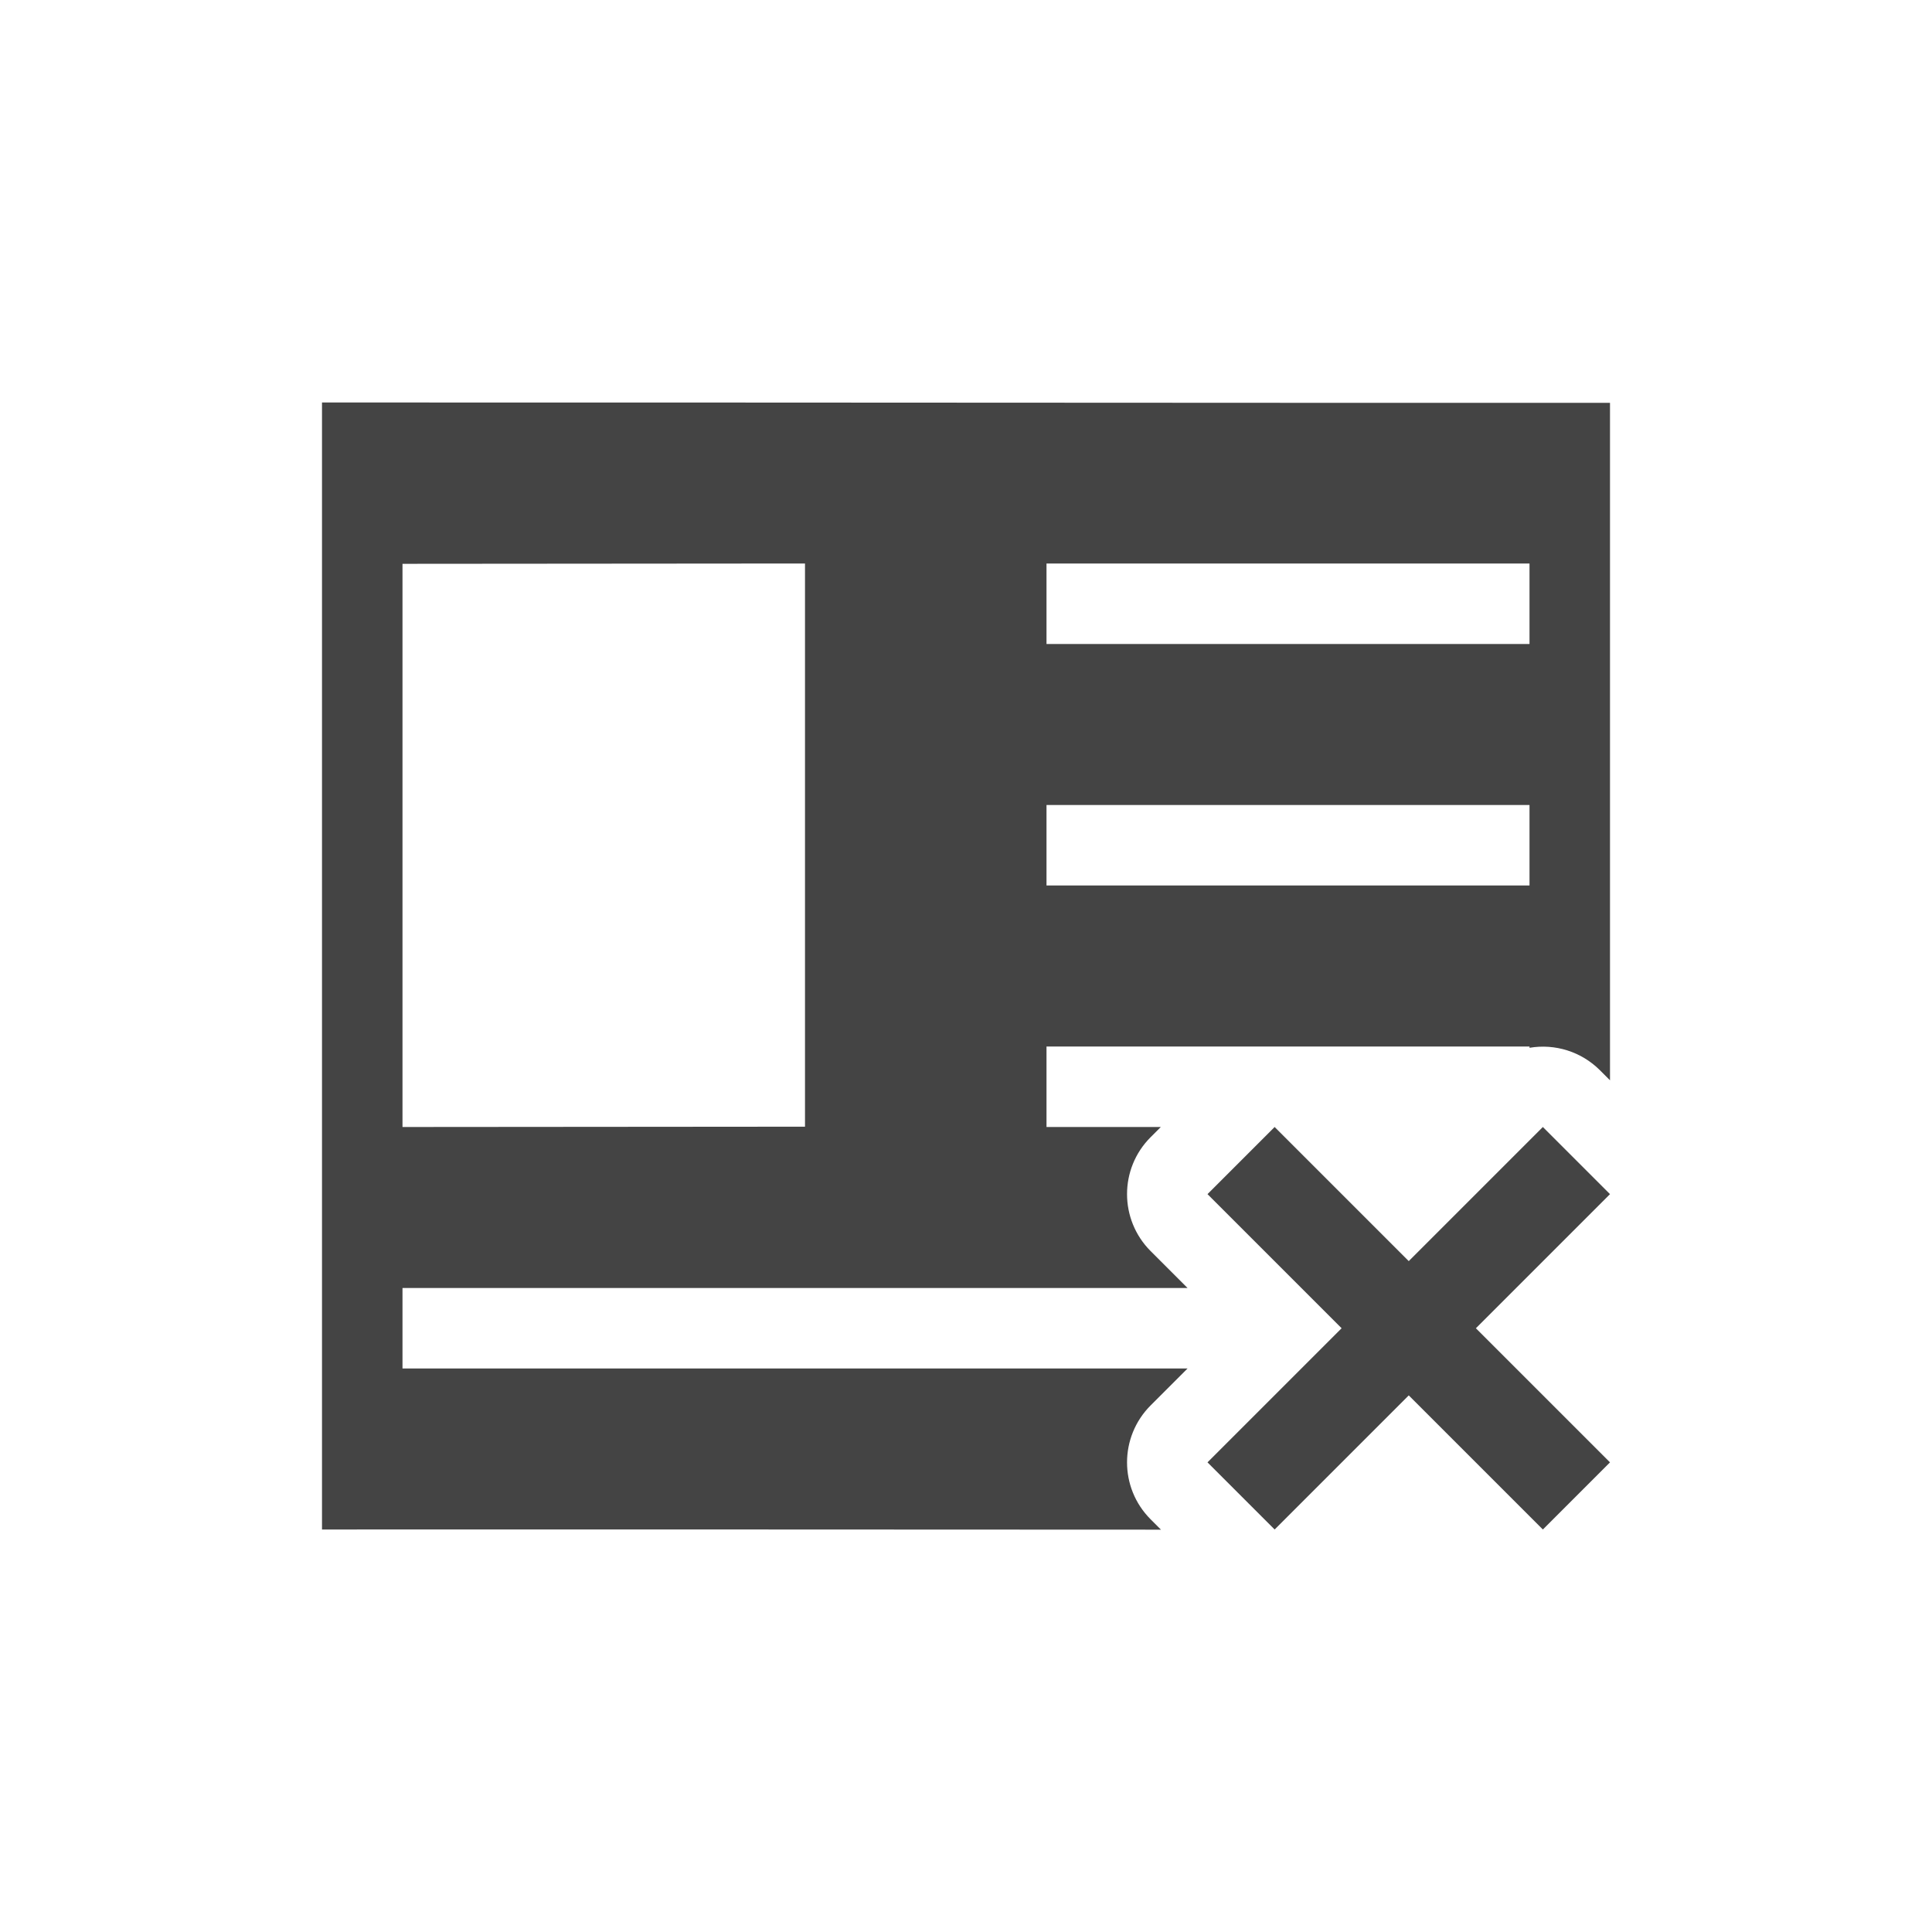
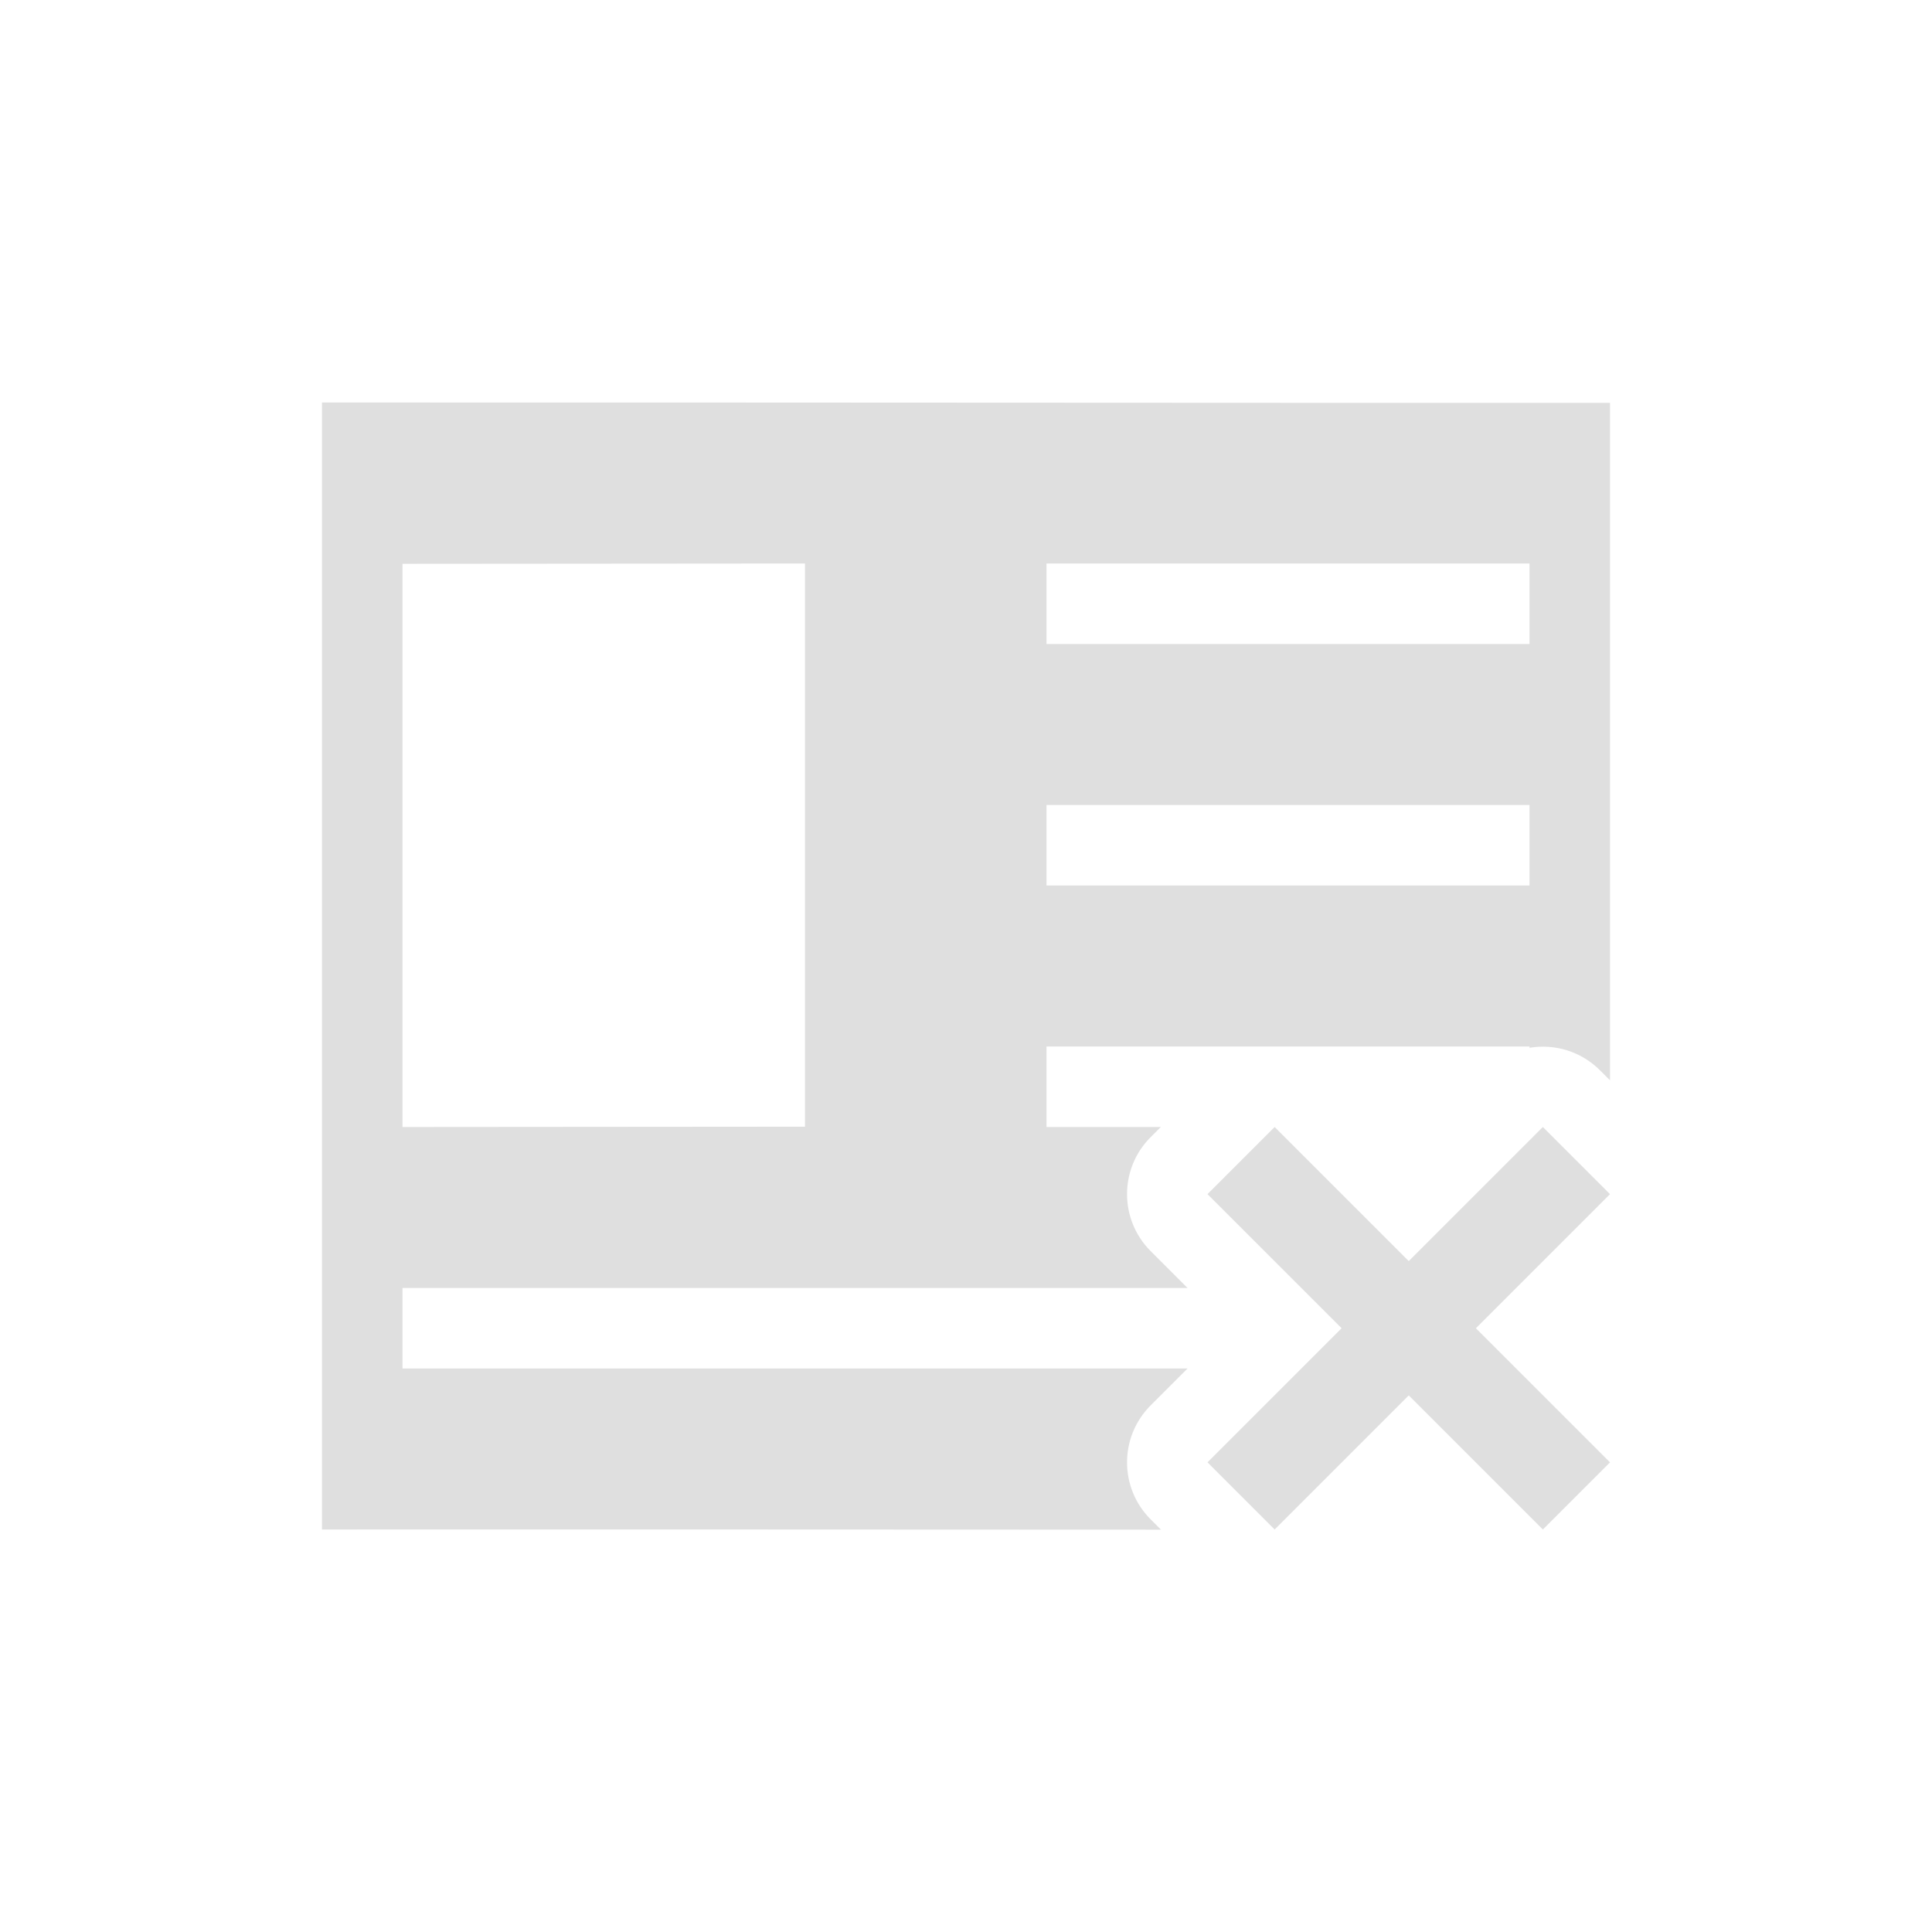
- <svg xmlns="http://www.w3.org/2000/svg" version="1.1" width="24px" height="24px">
-   <g transform="translate(4.0, 4.0) scale(1 1) ">
-     <defs>
+ <svg xmlns="http://www.w3.org/2000/svg" version="1.1" width="24px" height="24px" id="svg9">
+   <defs id="defs13" />
+   <g transform="translate(4.0, 4.0) scale(1 1) " id="g7" style="fill:#dfdfdf;fill-opacity:1">
+     <defs id="defs3">
      <style id="current-color-scheme" type="text/css">
   .ColorScheme-Text { color:#444444; } .ColorScheme-Highlight { color:#4285f4; }
  </style>
    </defs>
-     <path style="fill:currentColor" class="ColorScheme-Text" d="M 0 1 L 0 15 C 3.474 14.999 6.948 15 10.422 15.002 L 10.293 14.873 C 9.903 14.483 9.903 13.85 10.293 13.459 L 10.752 13 L 1 13 L 1 12 L 10.752 12 L 10.293 11.541 C 9.903 11.15 9.903 10.517 10.293 10.127 L 10.42 10 L 9 10 L 9 9 L 15 9 L 15 9.016 C 15.319 8.962 15.644 9.065 15.873 9.293 L 16 9.42 L 16 1.004 C 10.667 1.006 5.333 0.998 0 1 z M 6 3 L 6 9.996 L 1 10 L 1 3.004 L 6 3 z M 9 3 L 15 3 L 15 4 L 9 4 L 9 3 z M 9 6 L 15 6 L 15 7 L 9 7 L 9 6 z M 11.834 10 L 11 10.834 L 12.666 12.5 L 11 14.166 L 11.834 15 L 13.5 13.334 L 15.166 15 L 16 14.166 L 14.334 12.5 L 16 10.834 L 15.166 10 L 13.5 11.666 L 11.834 10 z" />
+     <path style="fill:#dfdfdf;fill-opacity:1" class="ColorScheme-Text" d="M 0 1 L 0 15 C 3.474 14.999 6.948 15 10.422 15.002 L 10.293 14.873 C 9.903 14.483 9.903 13.85 10.293 13.459 L 10.752 13 L 1 13 L 1 12 L 10.752 12 L 10.293 11.541 C 9.903 11.15 9.903 10.517 10.293 10.127 L 10.42 10 L 9 10 L 9 9 L 15 9 L 15 9.016 C 15.319 8.962 15.644 9.065 15.873 9.293 L 16 9.42 L 16 1.004 C 10.667 1.006 5.333 0.998 0 1 z M 6 3 L 6 9.996 L 1 10 L 1 3.004 L 6 3 z M 9 3 L 15 3 L 15 4 L 9 4 L 9 3 z M 9 6 L 15 6 L 15 7 L 9 7 L 9 6 z M 11.834 10 L 11 10.834 L 12.666 12.5 L 11 14.166 L 11.834 15 L 13.5 13.334 L 15.166 15 L 16 14.166 L 14.334 12.5 L 16 10.834 L 15.166 10 L 13.5 11.666 L 11.834 10 z" id="path5" />
  </g>
</svg>
